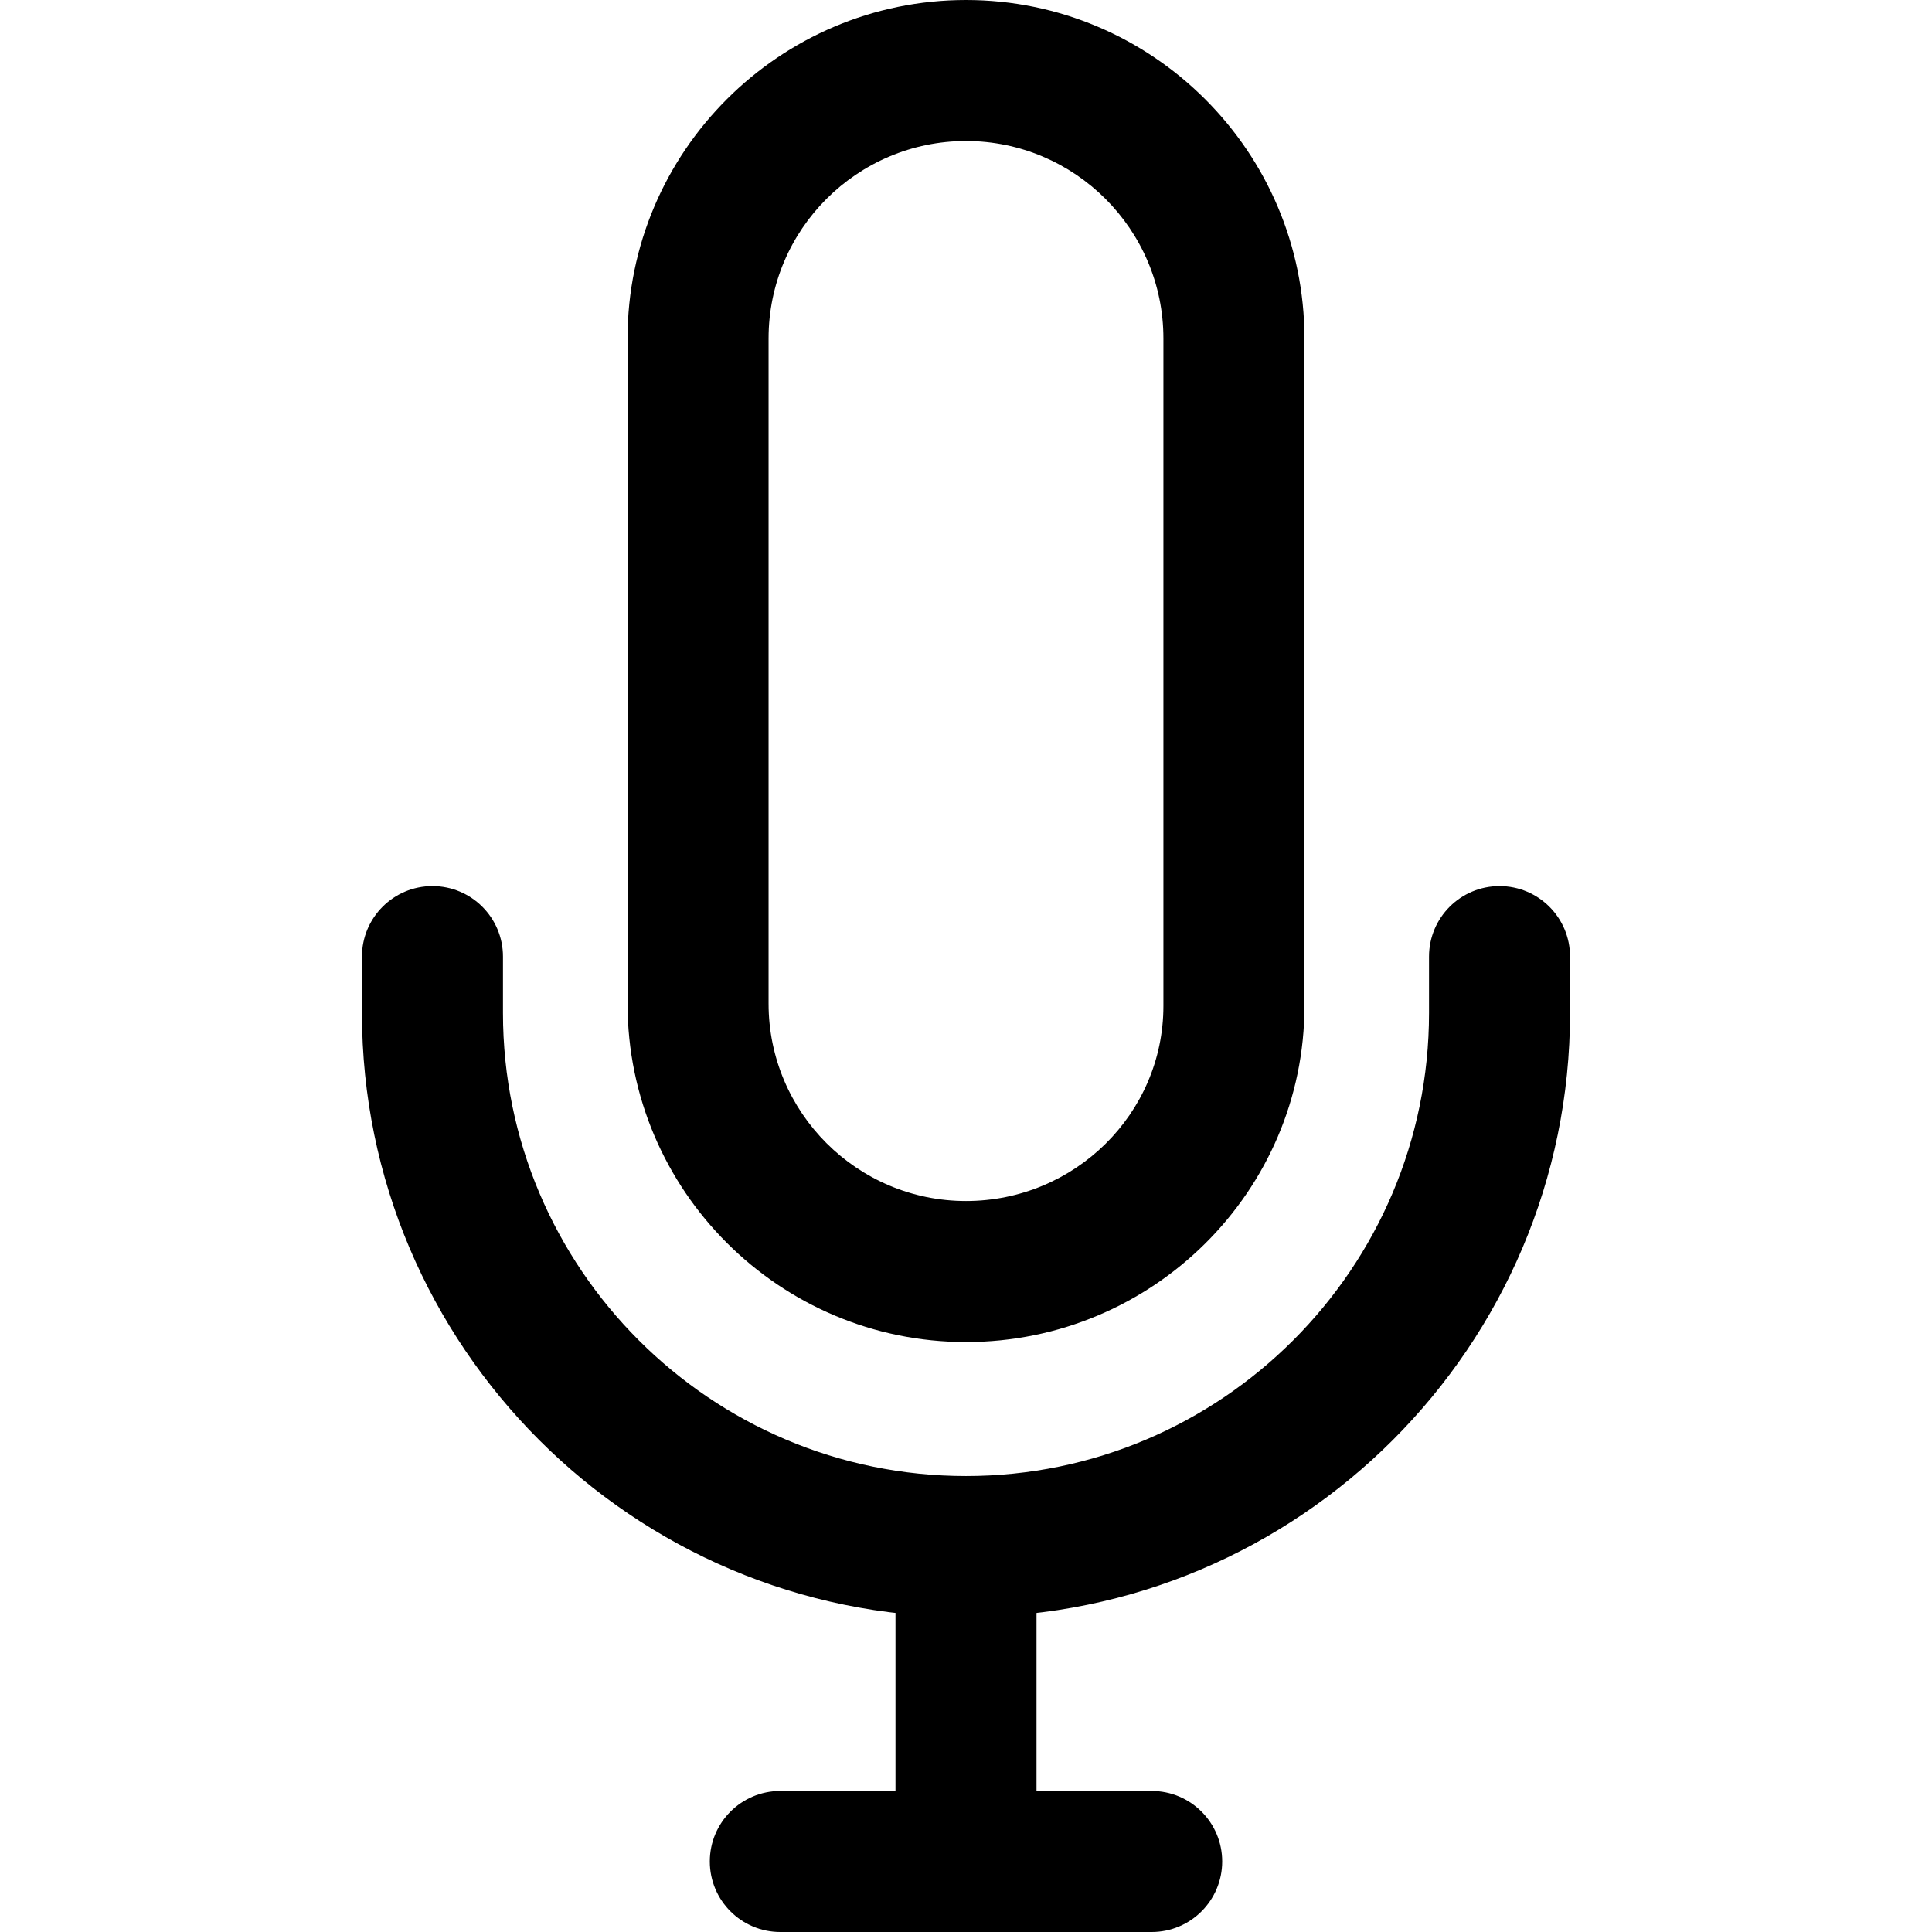
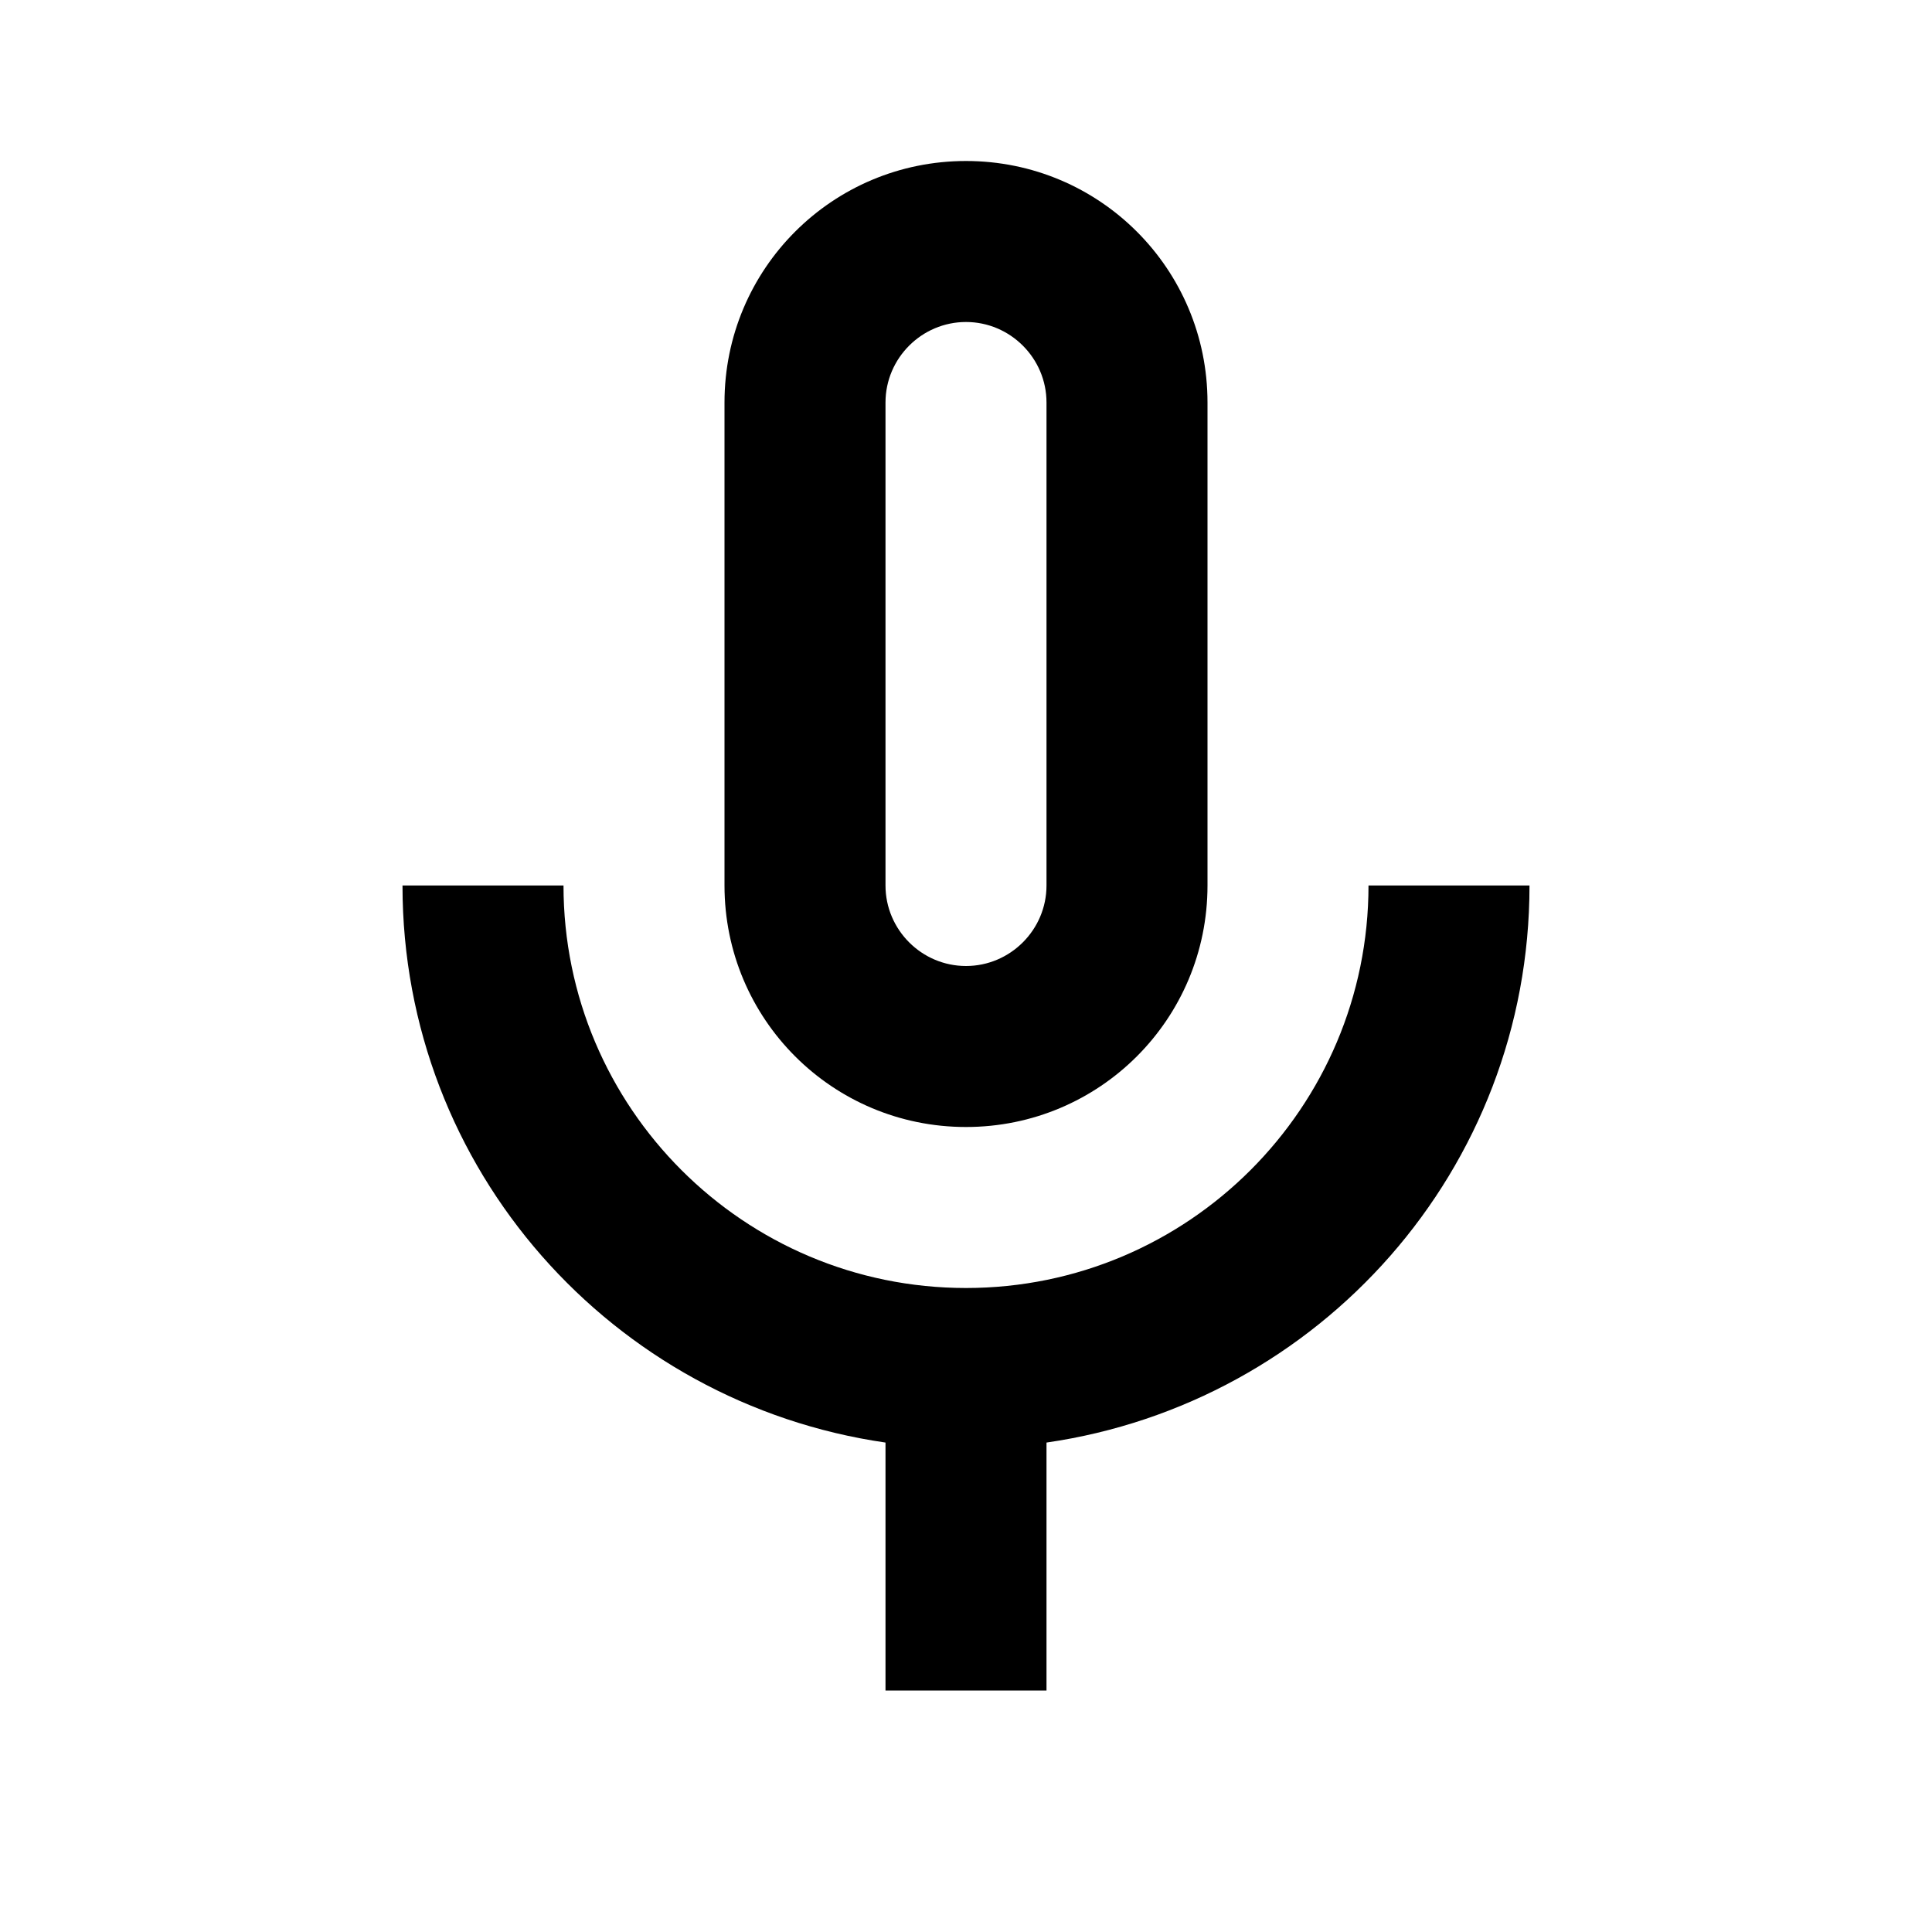
- <svg xmlns="http://www.w3.org/2000/svg" version="1.1" id="Capa_1" x="0px" y="0px" viewBox="0 0 512 512" style="enable-background:new 0 0 512 512;" xml:space="preserve">
-   <g>
-     <g>
-       <path d="M256,0c-49.456,0-89.693,40.237-89.693,89.693v176.279c0,49.45,40.237,89.687,89.693,89.687    c49.456,0,89.693-39.957,89.693-89.071V89.693C345.693,40.237,305.456,0,256,0z M308.315,266.583    c0,28.503-23.47,51.698-52.315,51.698s-52.321-23.464-52.321-52.315V89.693c0-28.851,23.47-52.321,52.321-52.321    s52.321,23.47,52.315,52.321V266.583z" />
-     </g>
-   </g>
-   <g>
-     <g>
-       <rect x="237.314" y="409.226" width="37.372" height="84.088" />
-     </g>
-   </g>
-   <g>
-     <g>
-       <path d="M305.207,474.628h-98.414c-10.321,0-18.686,8.365-18.686,18.686c0,10.321,8.365,18.686,18.686,18.686h98.414    c10.321,0,18.686-8.365,18.686-18.686C323.893,482.993,315.528,474.628,305.207,474.628z" />
-     </g>
-   </g>
-   <g>
-     <g>
-       <path d="M397.392,234.822c-10.321,0-18.686,8.365-18.686,18.686v14.949c0,67.656-55.049,122.706-122.706,122.706    c-67.662,0-122.706-55.049-122.706-122.706v-14.949c0-10.321-8.365-18.686-18.686-18.686s-18.686,8.365-18.686,18.686v14.949    c0,88.267,71.811,160.078,160.078,160.078s160.078-71.811,160.078-160.078v-14.949    C416.078,243.188,407.713,234.822,397.392,234.822z" />
-     </g>
-   </g>
-   <g>
- </g>
-   <g>
- </g>
-   <g>
- </g>
-   <g>
- </g>
-   <g>
- </g>
-   <g>
- </g>
-   <g>
- </g>
-   <g>
- </g>
-   <g>
- </g>
-   <g>
- </g>
-   <g>
- </g>
-   <g>
- </g>
-   <g>
- </g>
-   <g>
- </g>
-   <g>
- </g>
+ <svg xmlns="http://www.w3.org/2000/svg" height="24px" viewBox="0 0 24 24" width="24px" fill="#000000">
+   <path d="M0 0h24v24H0V0z" fill="none" />
+   <path d="M12 14c1.66 0 3-1.34 3-3V5c0-1.66-1.34-3-3-3S9 3.34 9 5v6c0 1.66 1.34 3 3 3zm-1-9c0-.55.45-1 1-1s1 .45 1 1v6c0 .55-.45 1-1 1s-1-.45-1-1V5zm6 6c0 2.76-2.24 5-5 5s-5-2.24-5-5H5c0 3.53 2.61 6.43 6 6.92V21h2v-3.08c3.39-.49 6-3.39 6-6.92h-2z" />
</svg>
